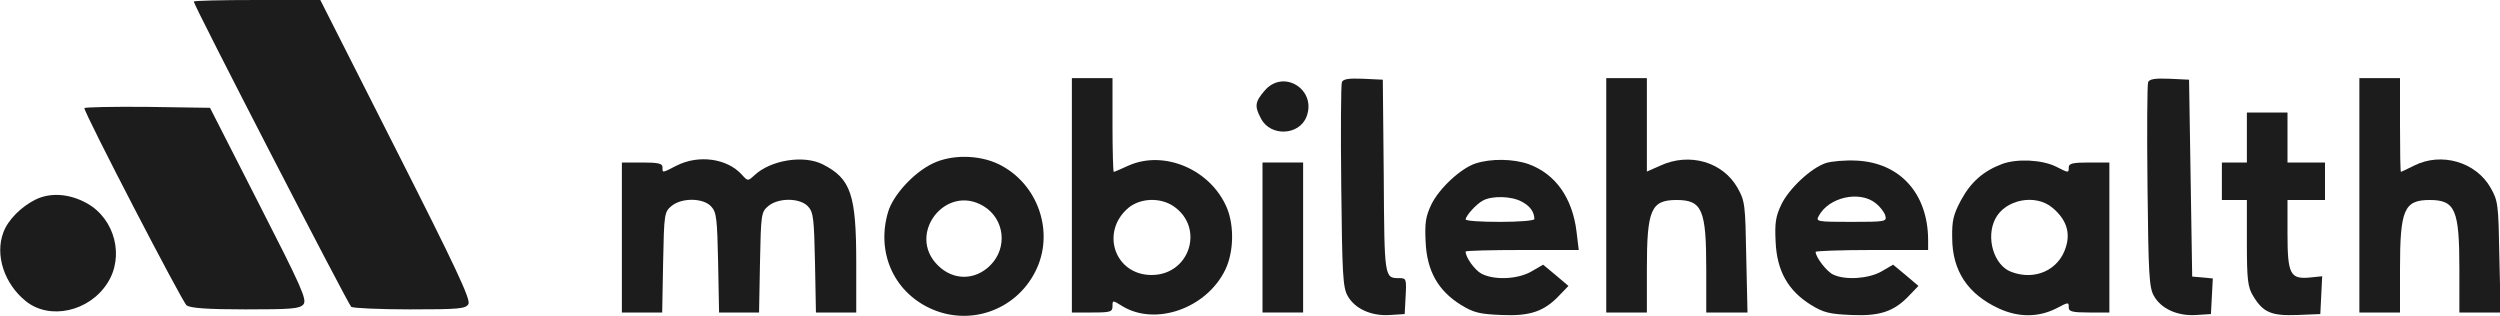
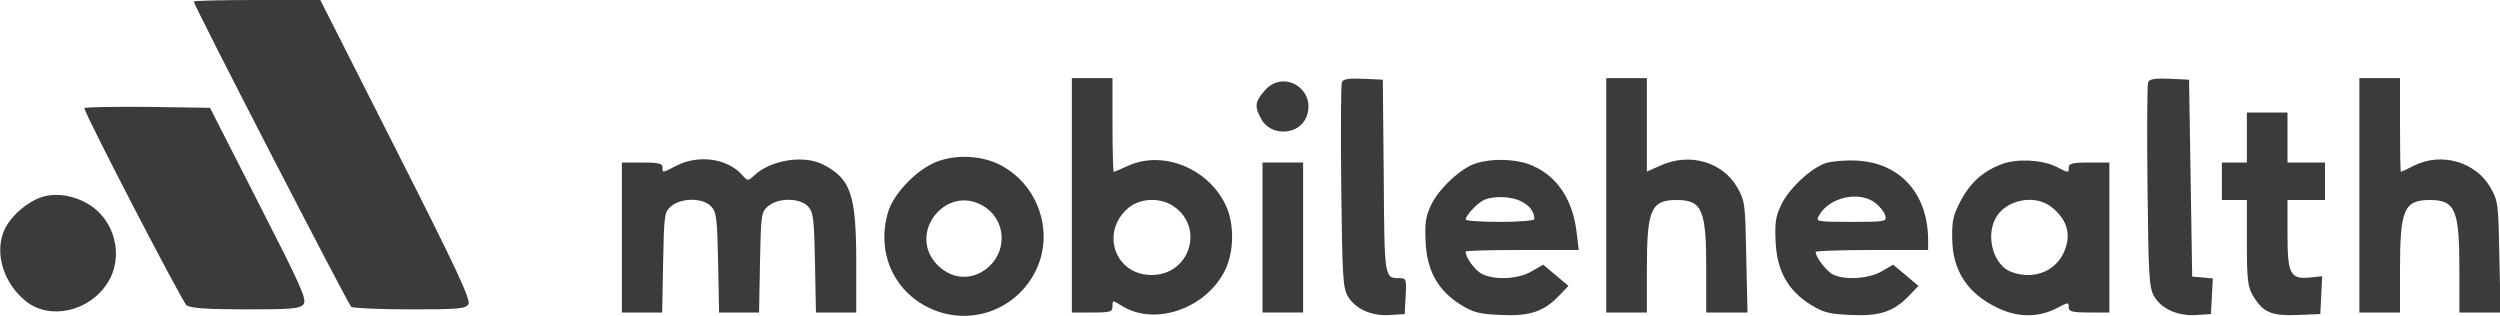
<svg xmlns="http://www.w3.org/2000/svg" version="1.0" width="800pt" height="101pt" viewBox="0 0 800 101" preserveAspectRatio="xMidYMid meet">
-   <g transform="translate(0,101) scale(0.1,-0.1)" fill="#1c1c1c" stroke="none">
+   <g transform="translate(0,101) scale(0.1,-0.1)" fill="#3b3b3b" stroke="none">
    <path d="M620 1005 c0 -12 495 -971 504 -977 6 -4 91 -8 188 -8 158 0 178 2 187 17 8 14 -41 118 -232 495 l-242 478 -202 0 c-112 0 -203 -2 -203 -5z" />
    <path d="M3430 385 l0 -375 65 0 c58 0 65 2 65 20 0 20 0 20 32 0 106 -64 269 -7 329 117 27 56 29 140 5 198 -52 123 -201 186 -315 135 -24 -11 -45 -20 -47 -20 -2 0 -4 68 -4 150 l0 150 -65 0 -65 0 0 -375z m324 -34 c102 -68 54 -221 -69 -221 -118 0 -165 138 -74 215 38 31 100 34 143 6z" />
    <path d="M4294 747 c-3 -8 -4 -158 -2 -333 3 -278 5 -323 20 -350 23 -42 76 -66 136 -62 l47 3 3 57 c3 55 2 58 -20 58 -48 0 -48 -2 -50 325 l-3 310 -63 3 c-47 2 -64 -1 -68 -11z" />
    <path d="M5140 385 l0 -375 65 0 65 0 0 139 c0 190 13 221 95 221 82 0 95 -31 95 -221 l0 -139 66 0 66 0 -4 178 c-3 167 -4 179 -28 221 -47 83 -154 114 -247 71 l-43 -19 0 149 0 150 -65 0 -65 0 0 -375z" />
    <path d="M6874 747 c-3 -8 -4 -158 -2 -333 3 -278 5 -323 20 -350 23 -42 76 -66 136 -62 l47 3 3 57 3 57 -33 3 -33 3 -5 315 -5 315 -63 3 c-46 2 -64 -1 -68 -11z" />
    <path d="M7550 385 l0 -375 65 0 65 0 0 139 c0 190 13 221 95 221 82 0 95 -31 95 -221 l0 -139 66 0 66 0 -4 178 c-3 167 -4 179 -28 221 -47 83 -158 115 -245 71 -22 -11 -41 -20 -42 -20 -2 0 -3 68 -3 150 l0 150 -65 0 -65 0 0 -375z" />
    <path d="M4046 719 c-30 -35 -32 -49 -11 -88 30 -59 123 -55 146 6 33 87 -75 154 -135 82z" />
    <path d="M270 664 c0 -17 313 -620 327 -631 12 -9 67 -13 189 -13 147 0 173 2 185 16 12 15 -6 55 -143 323 l-156 306 -201 3 c-111 1 -201 -1 -201 -4z" />
    <path d="M7190 570 l0 -80 -40 0 -40 0 0 -60 0 -60 40 0 40 0 0 -137 c0 -119 3 -142 20 -170 32 -53 58 -64 141 -61 l74 3 3 60 3 61 -39 -4 c-63 -6 -72 10 -72 139 l0 109 60 0 60 0 0 60 0 60 -60 0 -60 0 0 80 0 80 -65 0 -65 0 0 -80z" />
    <path d="M2985 487 c-61 -29 -127 -101 -143 -155 -38 -127 16 -253 133 -308 125 -59 273 -9 337 115 65 125 11 284 -117 346 -63 30 -150 31 -210 2z m163 -137 c67 -41 77 -133 21 -189 -49 -49 -119 -49 -168 0 -101 100 26 263 147 189z" />
    <path d="M2165 480 c-47 -24 -45 -24 -45 -5 0 12 -14 15 -65 15 l-65 0 0 -240 0 -240 64 0 65 0 3 161 c3 155 4 161 27 180 33 27 102 26 127 -2 17 -18 19 -40 22 -180 l3 -159 64 0 64 0 3 161 c3 155 4 161 27 180 33 27 102 26 127 -2 17 -18 19 -40 22 -180 l3 -159 65 0 64 0 0 158 c0 220 -17 270 -107 316 -61 31 -167 14 -219 -35 -21 -19 -21 -19 -40 2 -47 52 -138 65 -209 29z" />
    <path d="M4722 487 c-47 -15 -117 -80 -142 -132 -18 -38 -21 -59 -18 -119 4 -93 40 -156 112 -201 42 -26 61 -30 131 -33 91 -4 137 11 187 65 l27 28 -40 34 -41 34 -38 -22 c-44 -25 -118 -28 -159 -7 -22 12 -51 52 -51 71 0 3 82 5 181 5 l181 0 -7 58 c-13 109 -68 186 -154 217 -49 17 -120 18 -169 2z m147 -122 c26 -13 41 -33 41 -56 0 -5 -49 -9 -110 -9 -60 0 -110 3 -110 8 1 12 34 49 55 60 28 16 91 15 124 -3z" />
    <path d="M5842 488 c-47 -16 -117 -81 -142 -133 -18 -38 -21 -59 -18 -119 4 -93 40 -156 112 -201 42 -26 61 -30 131 -33 91 -4 137 11 187 65 l27 28 -40 34 -41 34 -38 -22 c-41 -23 -114 -28 -153 -10 -21 9 -57 56 -57 73 0 3 81 6 180 6 l180 0 0 33 c-1 148 -90 246 -228 253 -37 2 -82 -2 -100 -8z m160 -128 c14 -11 28 -29 31 -40 5 -19 1 -20 -109 -20 -110 0 -114 1 -104 19 32 60 130 82 182 41z" />
    <path d="M6406 485 c-60 -23 -99 -57 -131 -116 -24 -45 -29 -65 -28 -119 0 -107 50 -181 149 -227 63 -29 126 -29 184 0 40 21 40 21 40 2 0 -12 14 -15 65 -15 l65 0 0 240 0 240 -65 0 c-51 0 -65 -3 -65 -15 0 -19 0 -19 -41 2 -45 22 -125 26 -173 8z m162 -140 c43 -36 58 -77 43 -125 -22 -74 -99 -109 -175 -80 -56 21 -82 110 -51 170 32 62 129 81 183 35z" />
    <path d="M4040 250 l0 -240 65 0 65 0 0 240 0 240 -65 0 -65 0 0 -240z" />
    <path d="M115 372 c-47 -23 -89 -65 -104 -105 -28 -73 3 -166 72 -221 76 -61 202 -33 260 57 56 85 25 206 -64 256 -55 31 -116 36 -164 13z" />
  </g>
</svg>
